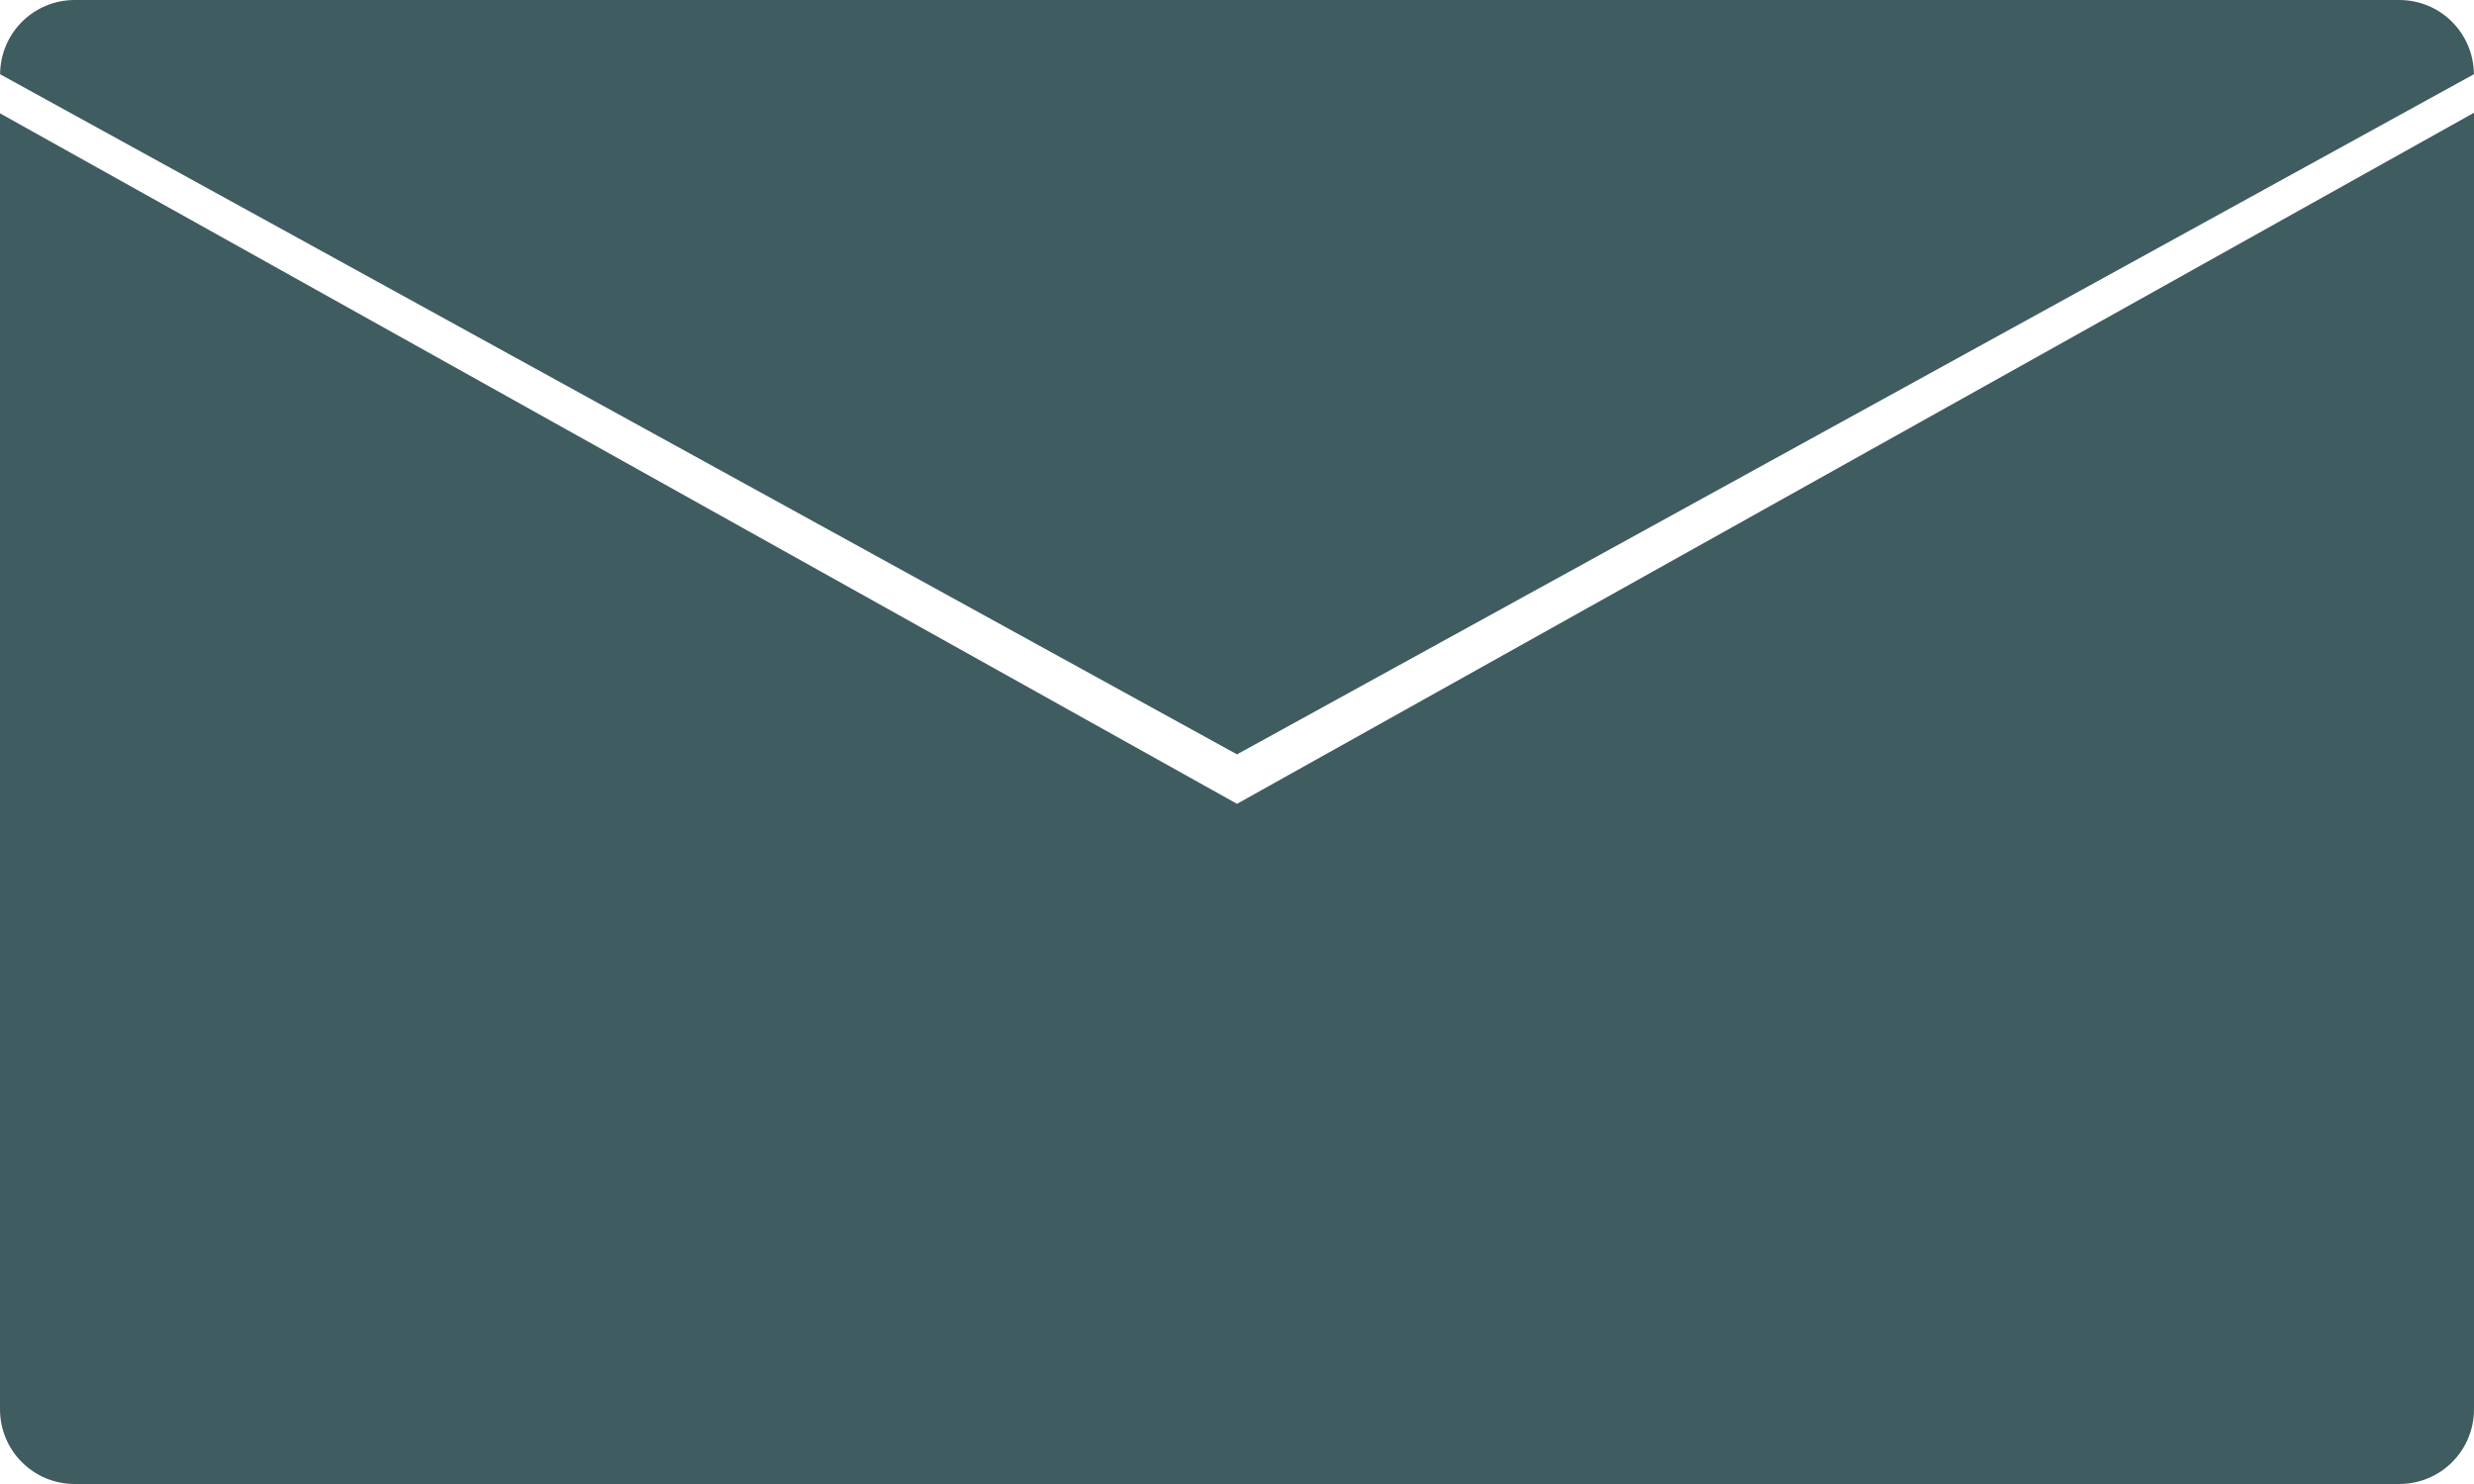
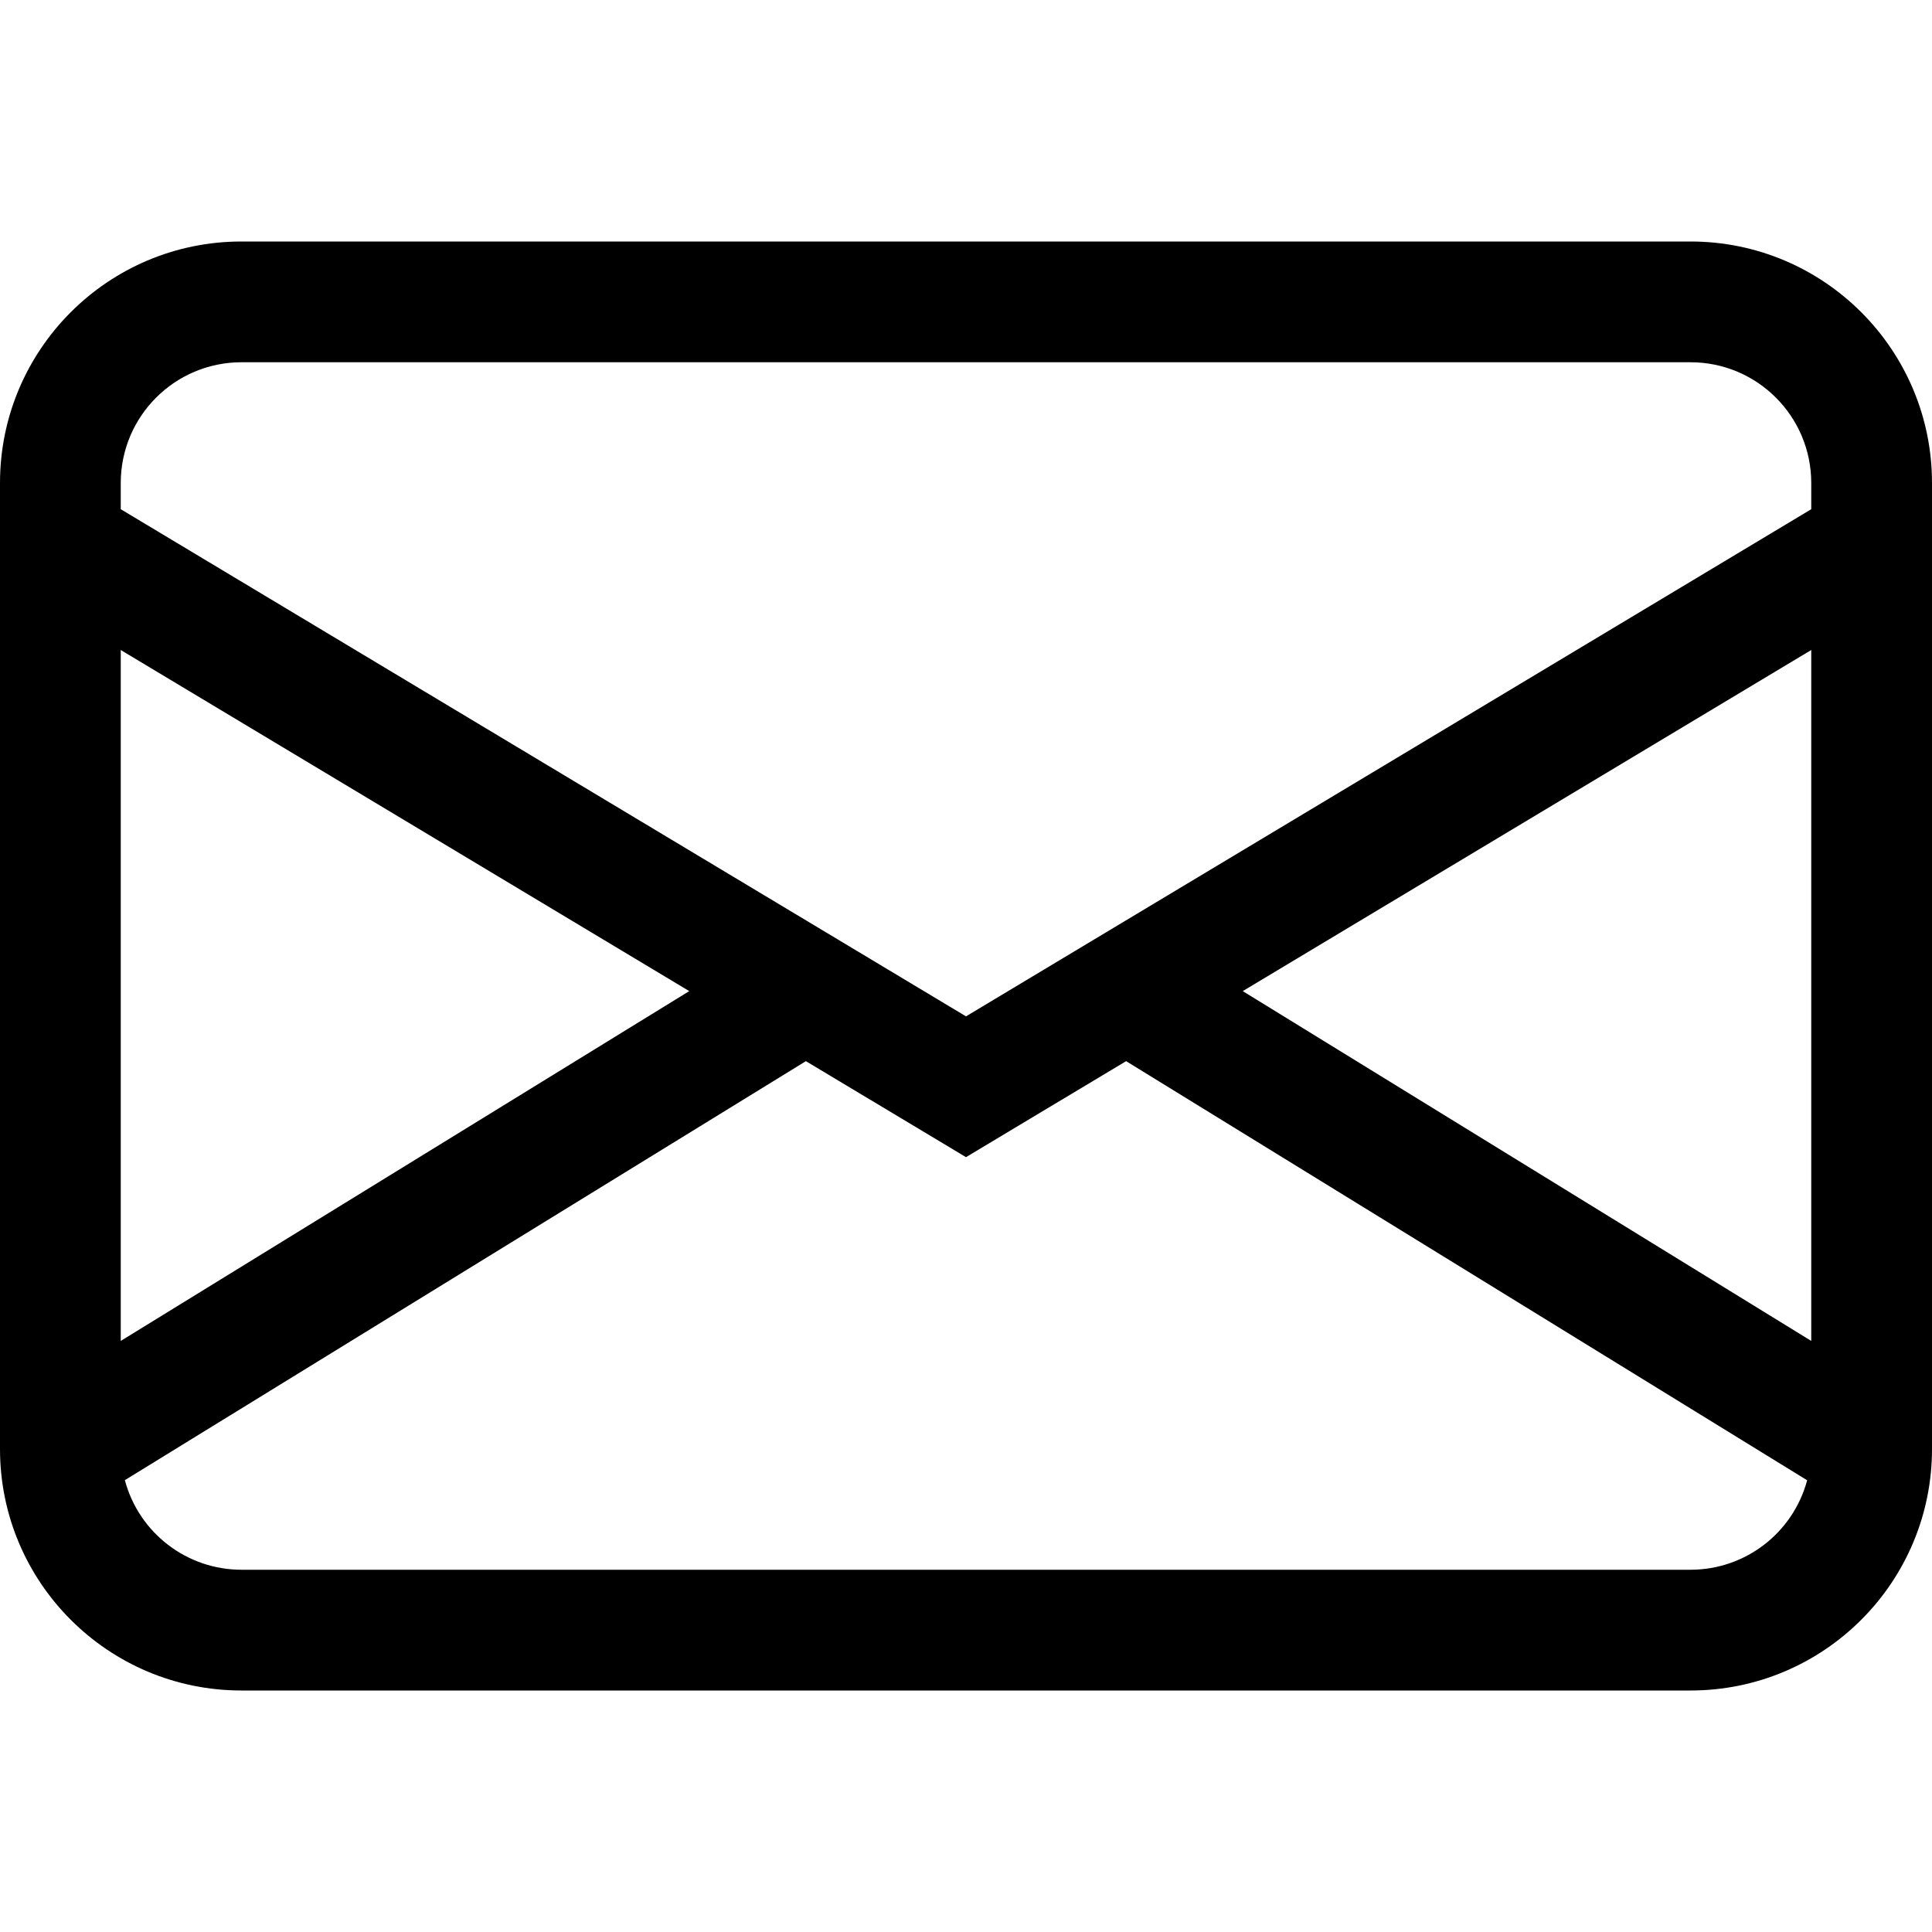
- <svg xmlns="http://www.w3.org/2000/svg" width="120" height="72" viewBox="0 0 31.75 19.05" version="1.1" id="svg8">
-   <defs id="defs2" />
-   <g id="layer1">
-     <g id="g869" transform="scale(0.6)">
-       <path id="rect833" style="fill:#3f5c60;fill-opacity:1;stroke-width:6.895;stroke-linecap:round;stroke-linejoin:round" d="M 200,9.117 100,65 0,9.164 V 113.953 C 0,117.304 2.696,120 6.047,120 H 193.953 C 197.304,120 200,117.304 200,113.953 Z" transform="scale(0.2645833)" />
-       <path id="path854" style="fill:#3f5c60;fill-opacity:1;stroke-width:6.895;stroke-linecap:round;stroke-linejoin:round" d="M 6.047,0 C 2.712,0 0.032,2.675 0.008,6.004 L 100,61 199.992,6.004 C 199.968,2.675 197.288,0 193.953,0 Z" transform="scale(0.2645833)" />
-     </g>
-   </g>
+ <svg xmlns="http://www.w3.org/2000/svg" width="16" height="16" fill="currentColor" class="bi bi-envelope" viewBox="0 0 16 16">
+   <path d="M0 4a2 2 0 0 1 2-2h12a2 2 0 0 1 2 2v8a2 2 0 0 1-2 2H2a2 2 0 0 1-2-2V4Zm2-1a1 1 0 0 0-1 1v.217l7 4.2 7-4.2V4a1 1 0 0 0-1-1H2Zm13 2.383-4.708 2.825L15 11.105V5.383Zm-.034 6.876-5.64-3.471L8 9.583l-1.326-.795-5.64 3.47A1 1 0 0 0 2 13h12a1 1 0 0 0 .966-.741ZM1 11.105l4.708-2.897L1 5.383v5.722Z" />
</svg>
